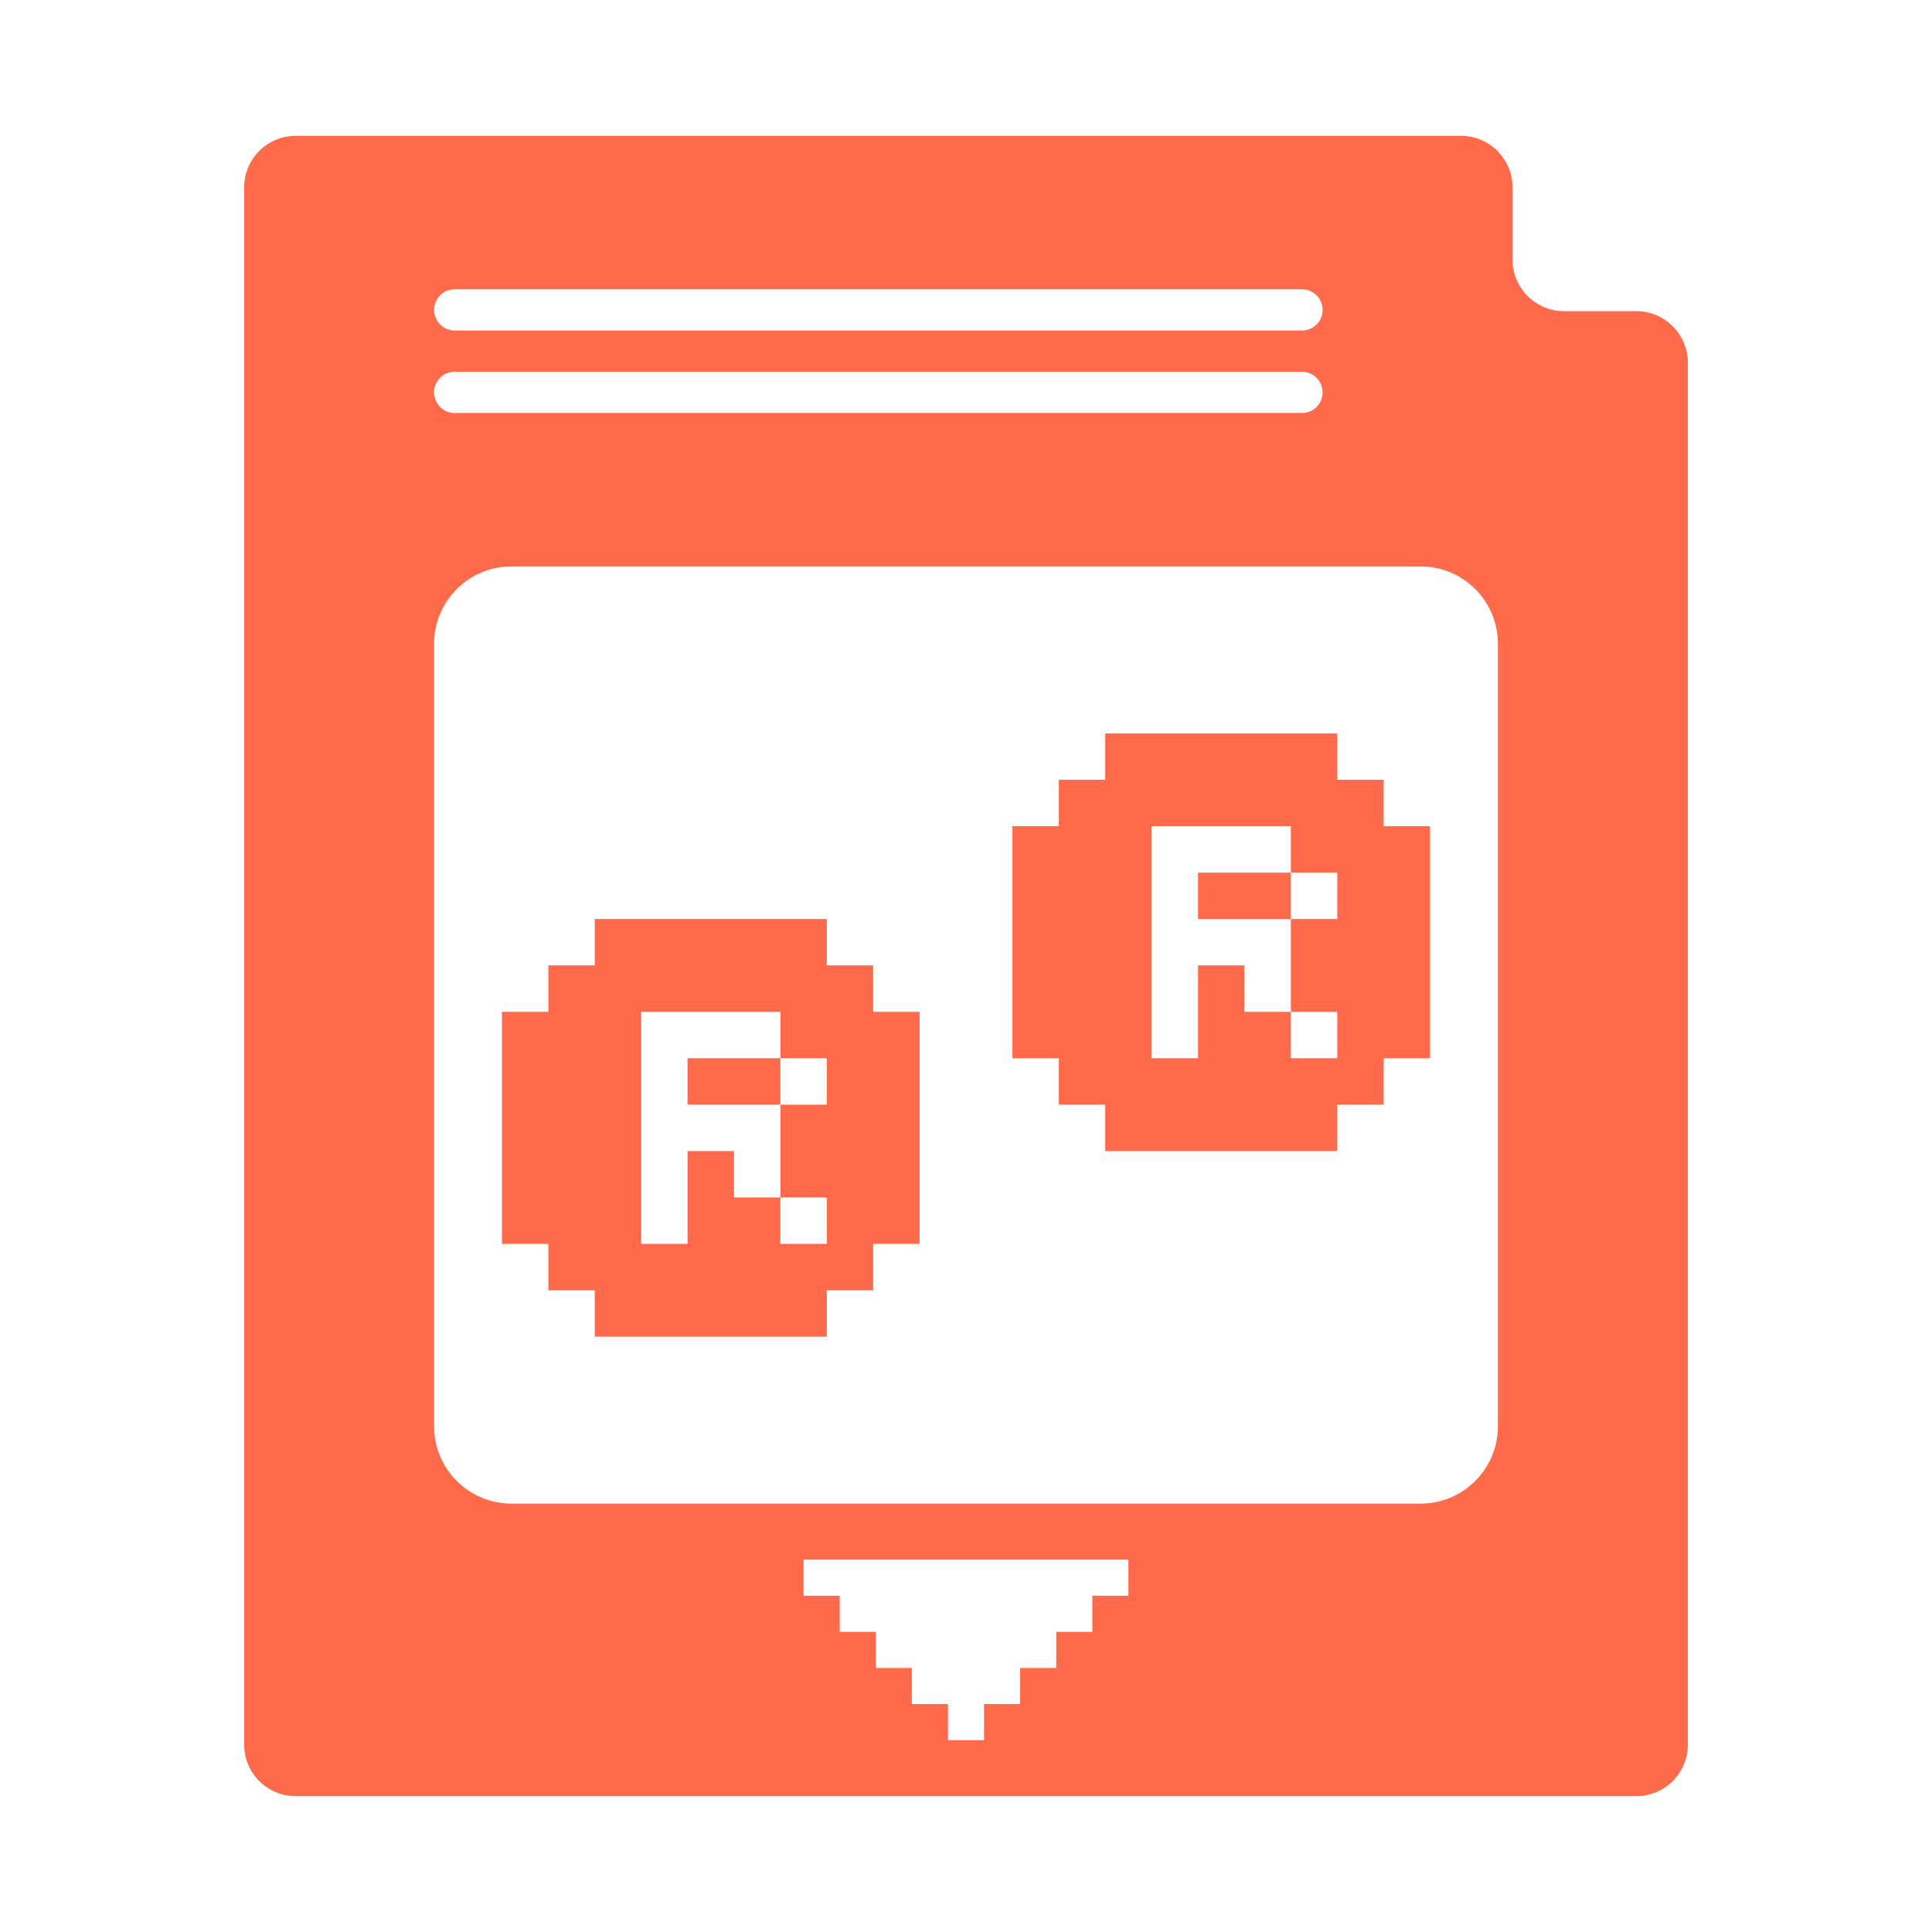
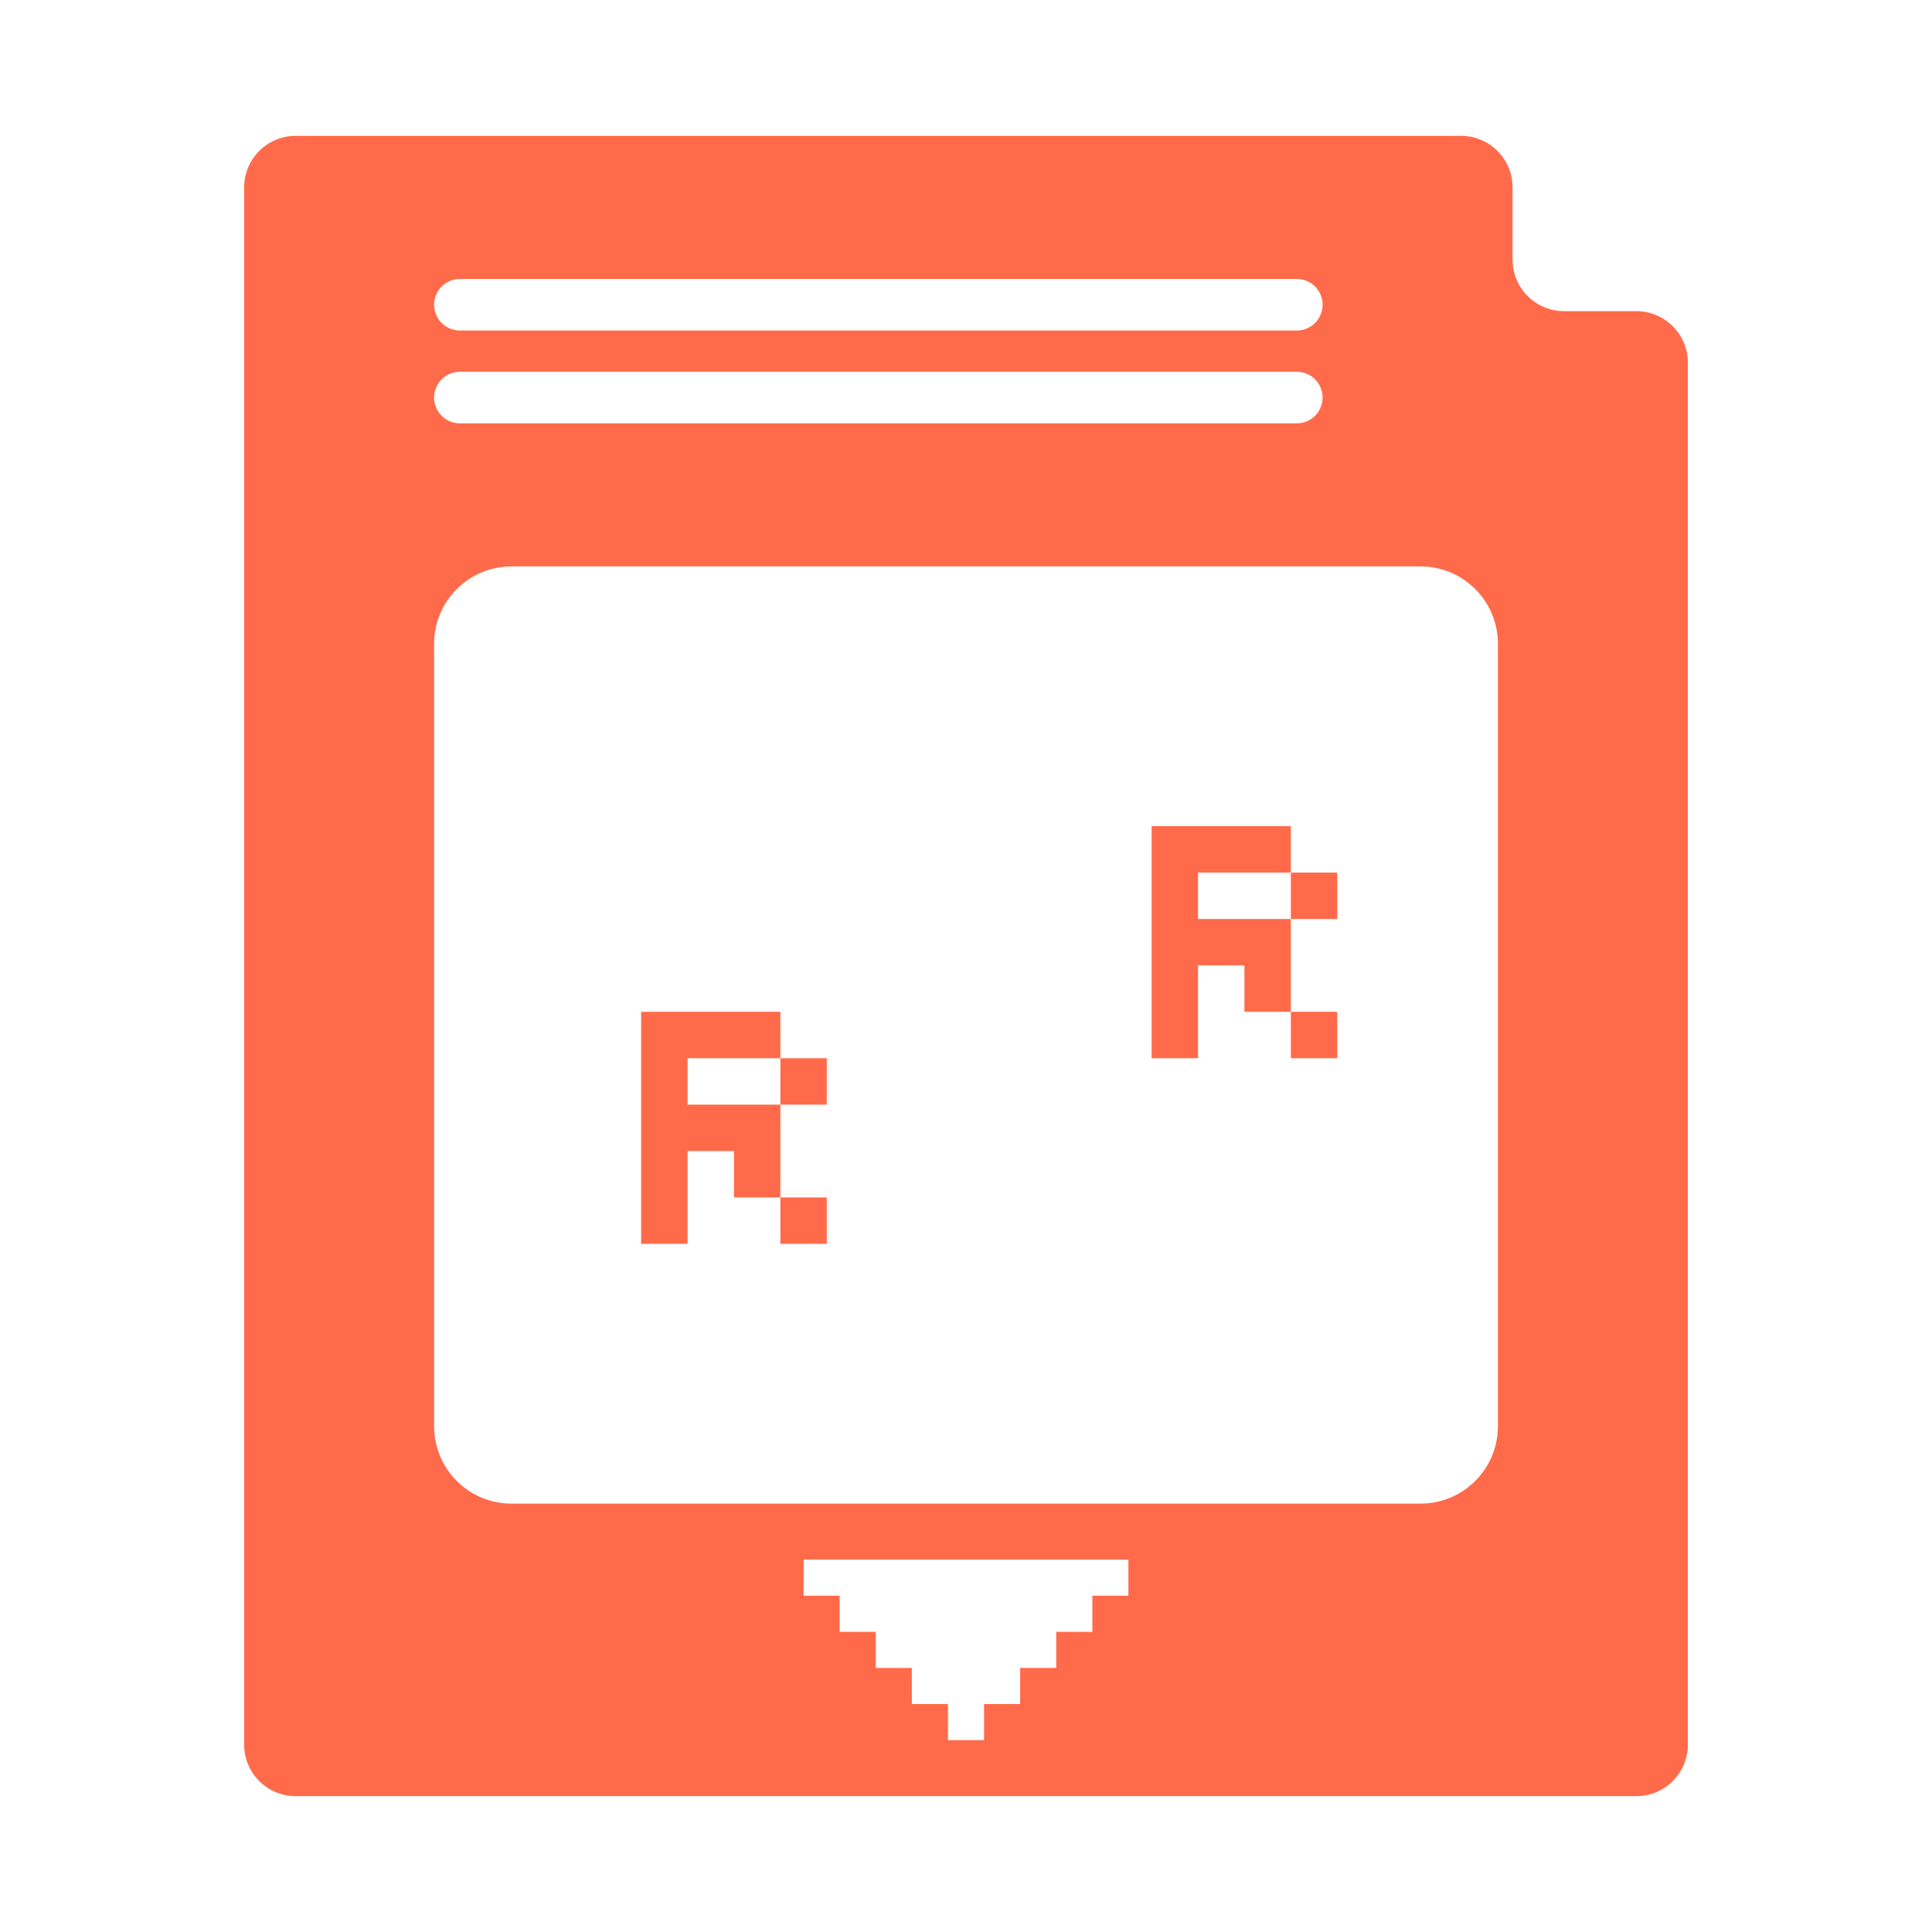
<svg xmlns="http://www.w3.org/2000/svg" viewBox="0 0 512 512">
  <g fill="#FF6B4A">
-     <path fill-rule="evenodd" d="M64.70,49.66C64.70,42.12 70.81,36.00 78.36,36.00L387.18,36.00C394.73,36.00 400.84,42.12 400.84,49.66L400.84,68.80C400.84,76.34 406.96,82.46 414.51,82.46L433.64,82.46C441.19,82.46 447.30,88.58 447.30,96.12L447.30,462.34C447.30,469.88 441.19,476.00 433.64,476.00L78.36,476.00C70.81,476.00 64.70,469.88 64.70,462.34ZM345.04,76.66C348.05,76.66 350.50,79.11 350.50,82.12L350.50,82.12C350.50,85.14 348.05,87.59 345.04,87.59L120.50,87.59C117.49,87.59 115.04,85.14 115.04,82.12L115.04,82.12C115.04,79.11 117.49,76.66 120.50,76.66ZM345.04,98.52C348.05,98.52 350.50,100.97 350.50,103.99L350.50,103.99C350.50,107.01 348.05,109.45 345.04,109.45L120.50,109.45C117.49,109.45 115.04,107.01 115.04,103.99L115.04,103.99C115.04,100.97 117.49,98.52 120.50,98.52ZM299.04,413.32L299.04,422.89L289.48,422.89L289.48,432.45L279.91,432.45L279.91,442.02L270.35,442.02L270.35,451.58L260.78,451.58L260.78,461.15L251.22,461.15L251.22,451.58L241.65,451.58L241.65,442.02L232.09,442.02L232.09,432.45L222.52,432.45L222.52,422.89L212.96,422.89L212.96,413.32ZM376.46,150.11C387.78,150.11 396.96,159.29 396.96,170.61L396.96,377.97C396.96,389.29 387.78,398.47 376.46,398.47L135.54,398.47C124.22,398.47 115.04,389.29 115.04,377.97L115.04,170.61C115.04,159.29 124.22,150.11 135.54,150.11ZM219.11,243.55L219.11,255.84L231.40,255.84L231.40,268.14L243.70,268.14L243.70,329.63L231.40,329.63L231.40,341.93L219.11,341.93L219.11,354.23L157.61,354.23L157.61,341.93L145.32,341.93L145.32,329.63L133.02,329.63L133.02,268.14L145.32,268.14L145.32,255.84L157.61,255.84L157.61,243.55ZM182.21,280.44L182.21,292.74L206.81,292.74L206.81,317.33L194.51,317.33L194.51,305.04L182.21,305.04L182.21,329.63L169.91,329.63L169.91,268.14L206.81,268.14L206.81,280.44ZM206.81,317.33L219.11,317.33L219.11,329.63L206.81,329.63ZM206.81,280.44L219.11,280.44L219.11,292.74L206.81,292.74ZM354.39,194.35L354.39,206.65L366.68,206.65L366.68,218.95L378.98,218.95L378.98,280.44L366.68,280.44L366.68,292.74L354.39,292.74L354.39,305.04L292.89,305.04L292.89,292.74L280.60,292.74L280.60,280.44L268.30,280.44L268.30,218.95L280.60,218.95L280.60,206.65L292.89,206.65L292.89,194.35ZM317.49,231.25L317.49,243.55L342.09,243.55L342.09,268.14L329.79,268.14L329.79,255.84L317.49,255.84L317.49,280.44L305.19,280.44L305.19,218.95L342.09,218.95L342.09,231.25ZM342.09,268.14L354.39,268.14L354.39,280.44L342.09,280.44ZM342.09,231.25L354.39,231.25L354.39,243.55L342.09,243.55Z" />
+     <path fill-rule="evenodd" d="M64.70,49.66C64.70,42.12 70.81,36.00 78.36,36.00L387.18,36.00C394.73,36.00 400.84,42.12 400.84,49.66L400.84,68.80C400.84,76.34 406.96,82.46 414.51,82.46L433.64,82.46C441.19,82.46 447.30,88.58 447.30,96.12L447.30,462.34C447.30,469.88 441.19,476.00 433.64,476.00L78.36,476.00C70.81,476.00 64.70,469.88 64.70,462.34ZM343.67,73.93C347.44,73.93 350.50,76.98 350.50,80.76L350.50,80.76C350.50,84.53 347.44,87.59 343.67,87.59L121.87,87.59C118.10,87.59 115.04,84.53 115.04,80.76L115.04,80.76C115.04,76.98 118.10,73.93 121.87,73.93ZM343.67,98.52C347.44,98.52 350.50,101.58 350.50,105.35L350.50,105.35C350.50,109.13 347.44,112.19 343.67,112.19L121.87,112.19C118.10,112.19 115.04,109.13 115.04,105.35L115.04,105.35C115.04,101.58 118.10,98.52 121.87,98.52ZM299.04,413.32L299.04,422.89L289.48,422.89L289.48,432.45L279.91,432.45L279.91,442.02L270.35,442.02L270.35,451.58L260.78,451.58L260.78,461.15L251.22,461.15L251.22,451.58L241.65,451.58L241.65,442.02L232.09,442.02L232.09,432.45L222.52,432.45L222.52,422.89L212.96,422.89L212.96,413.32ZM376.46,150.11C387.78,150.11 396.96,159.29 396.96,170.61L396.96,377.97C396.96,389.29 387.78,398.47 376.46,398.47L135.54,398.47C124.22,398.47 115.04,389.29 115.04,377.97L115.04,170.61C115.04,159.29 124.22,150.11 135.54,150.11ZM182.21,280.44L182.21,292.74L206.81,292.74L206.81,317.33L194.51,317.33L194.51,305.04L182.21,305.04L182.21,329.63L169.91,329.63L169.91,268.14L206.81,268.14L206.81,280.44ZM206.81,317.33L219.11,317.33L219.11,329.63L206.81,329.63ZM206.81,280.44L219.11,280.44L219.11,292.74L206.81,292.74ZM317.49,231.25L317.49,243.55L342.09,243.55L342.09,268.14L329.79,268.14L329.79,255.84L317.49,255.84L317.49,280.44L305.19,280.44L305.19,218.95L342.09,218.95L342.09,231.25ZM342.09,268.14L354.39,268.14L354.39,280.44L342.09,280.44ZM342.09,231.25L354.39,231.25L354.39,243.55L342.09,243.55Z" />
  </g>
</svg>
